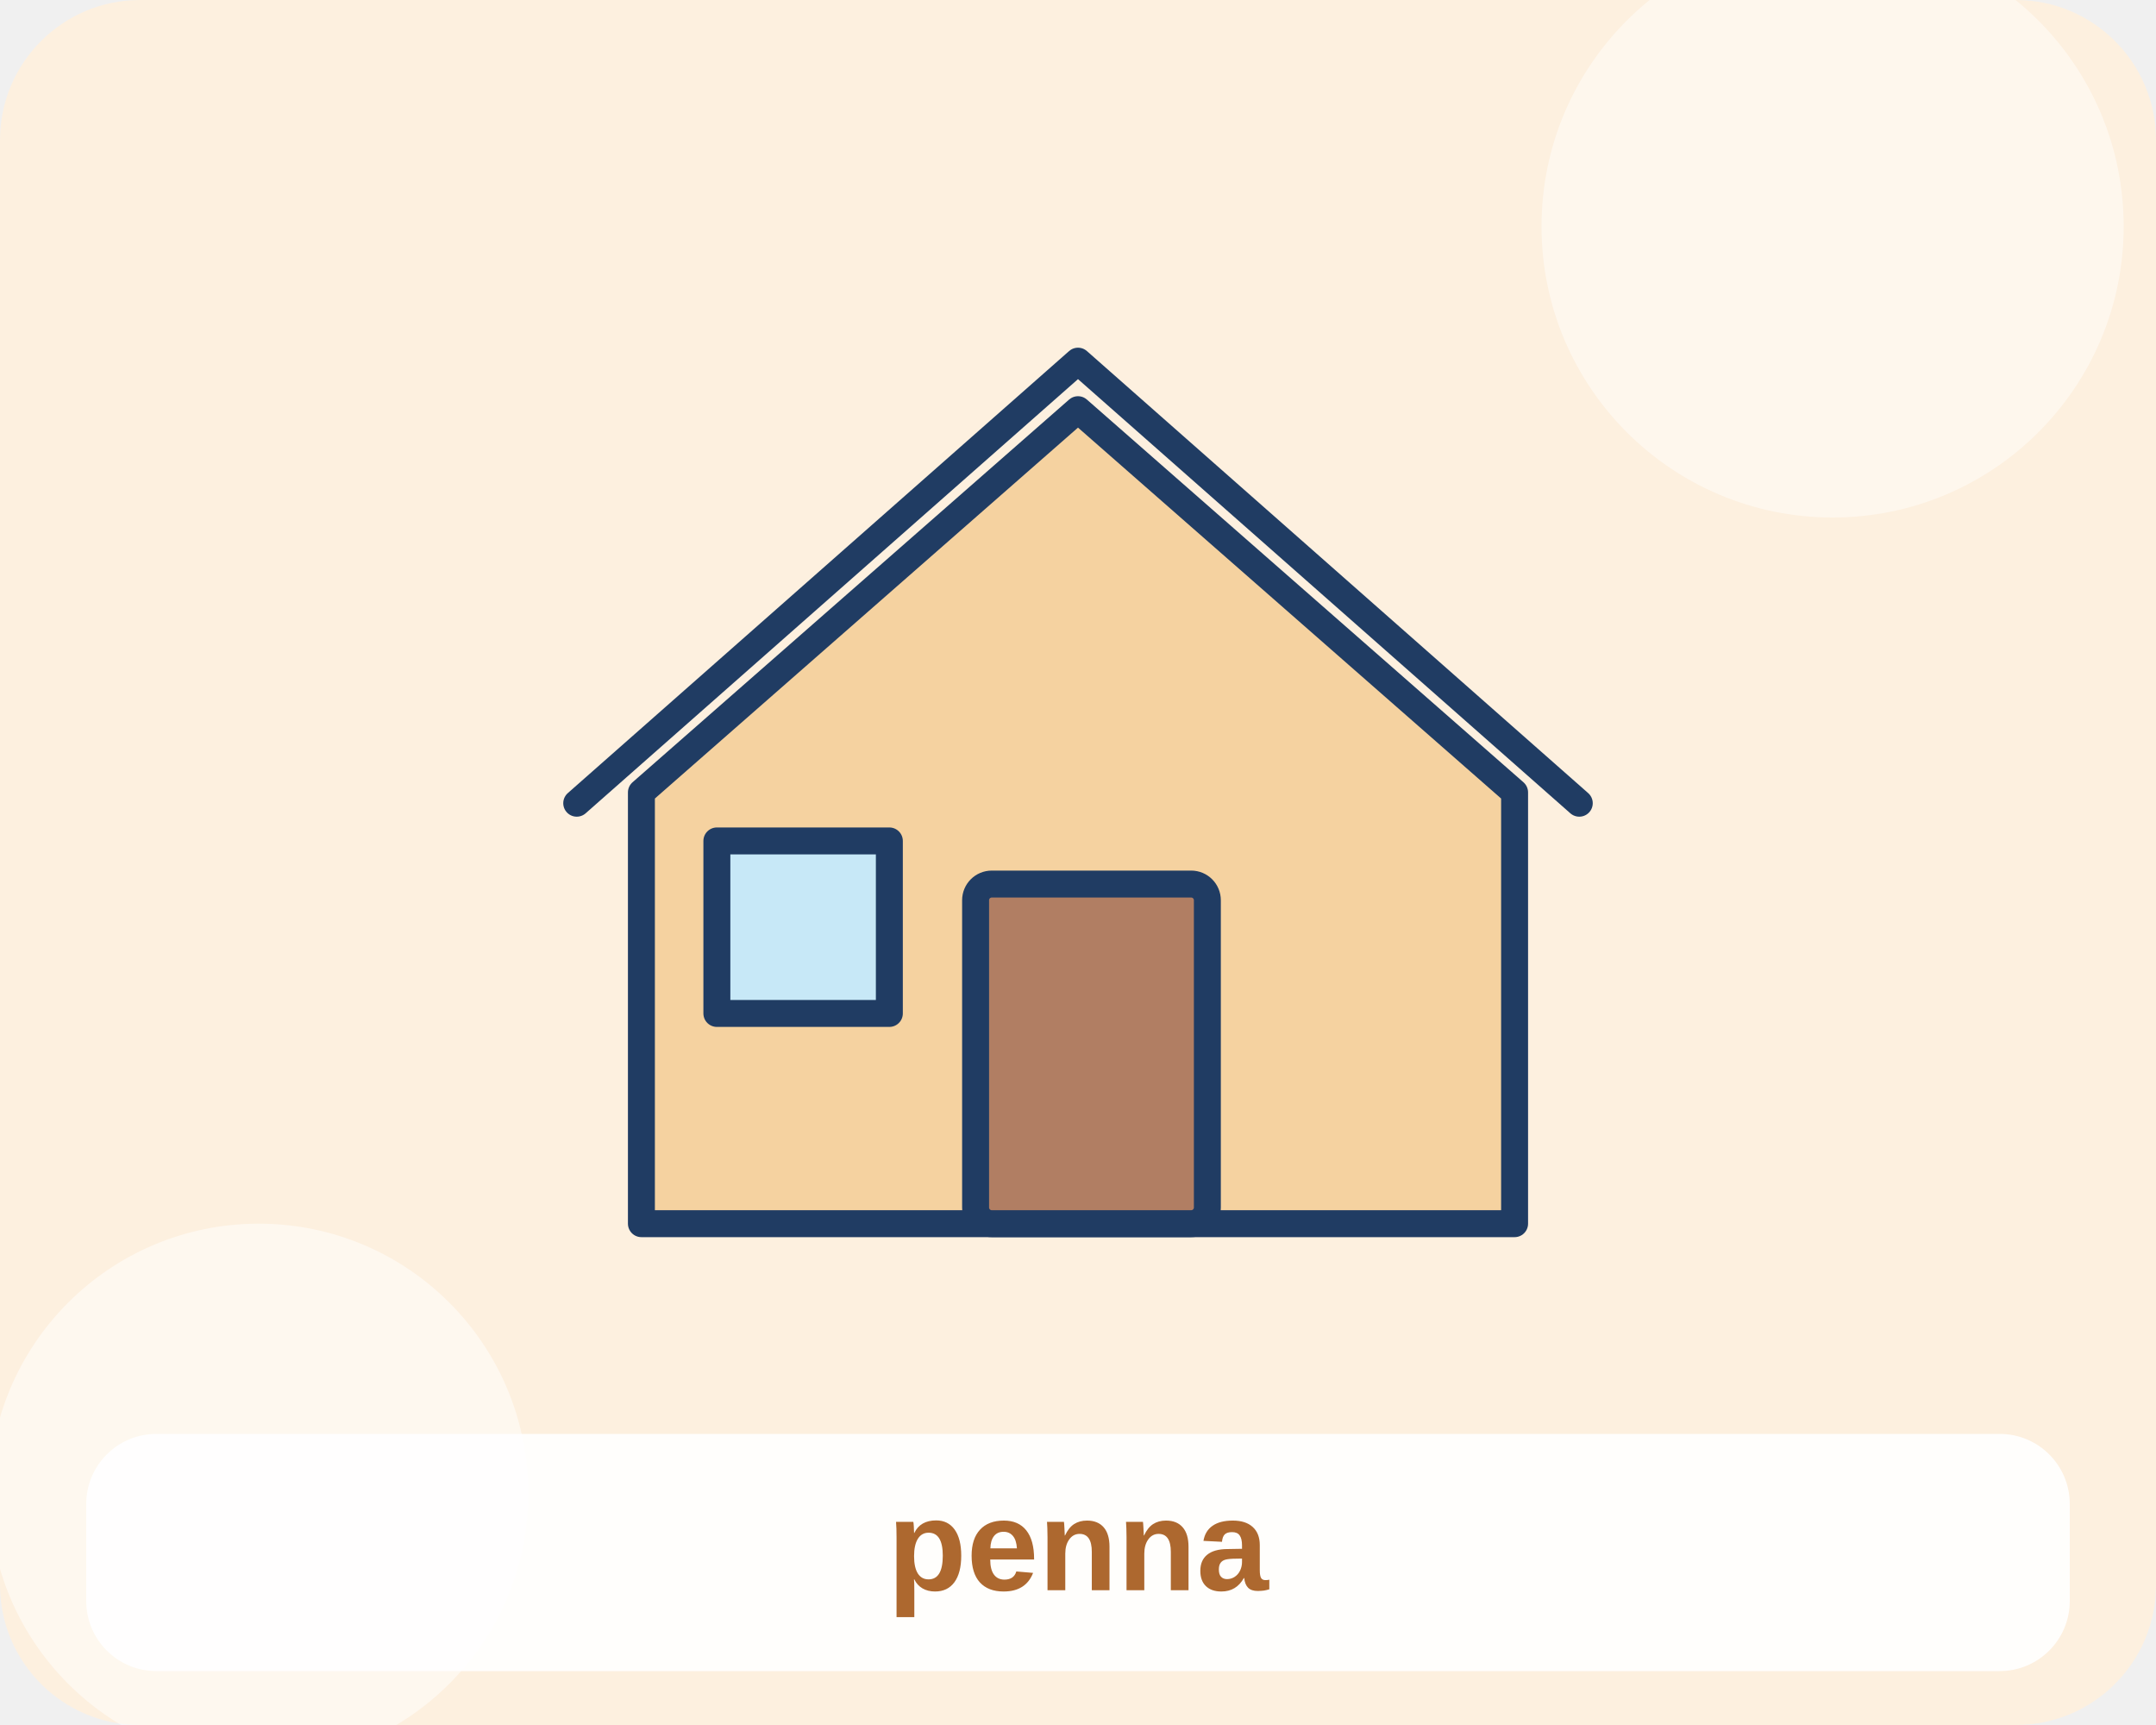
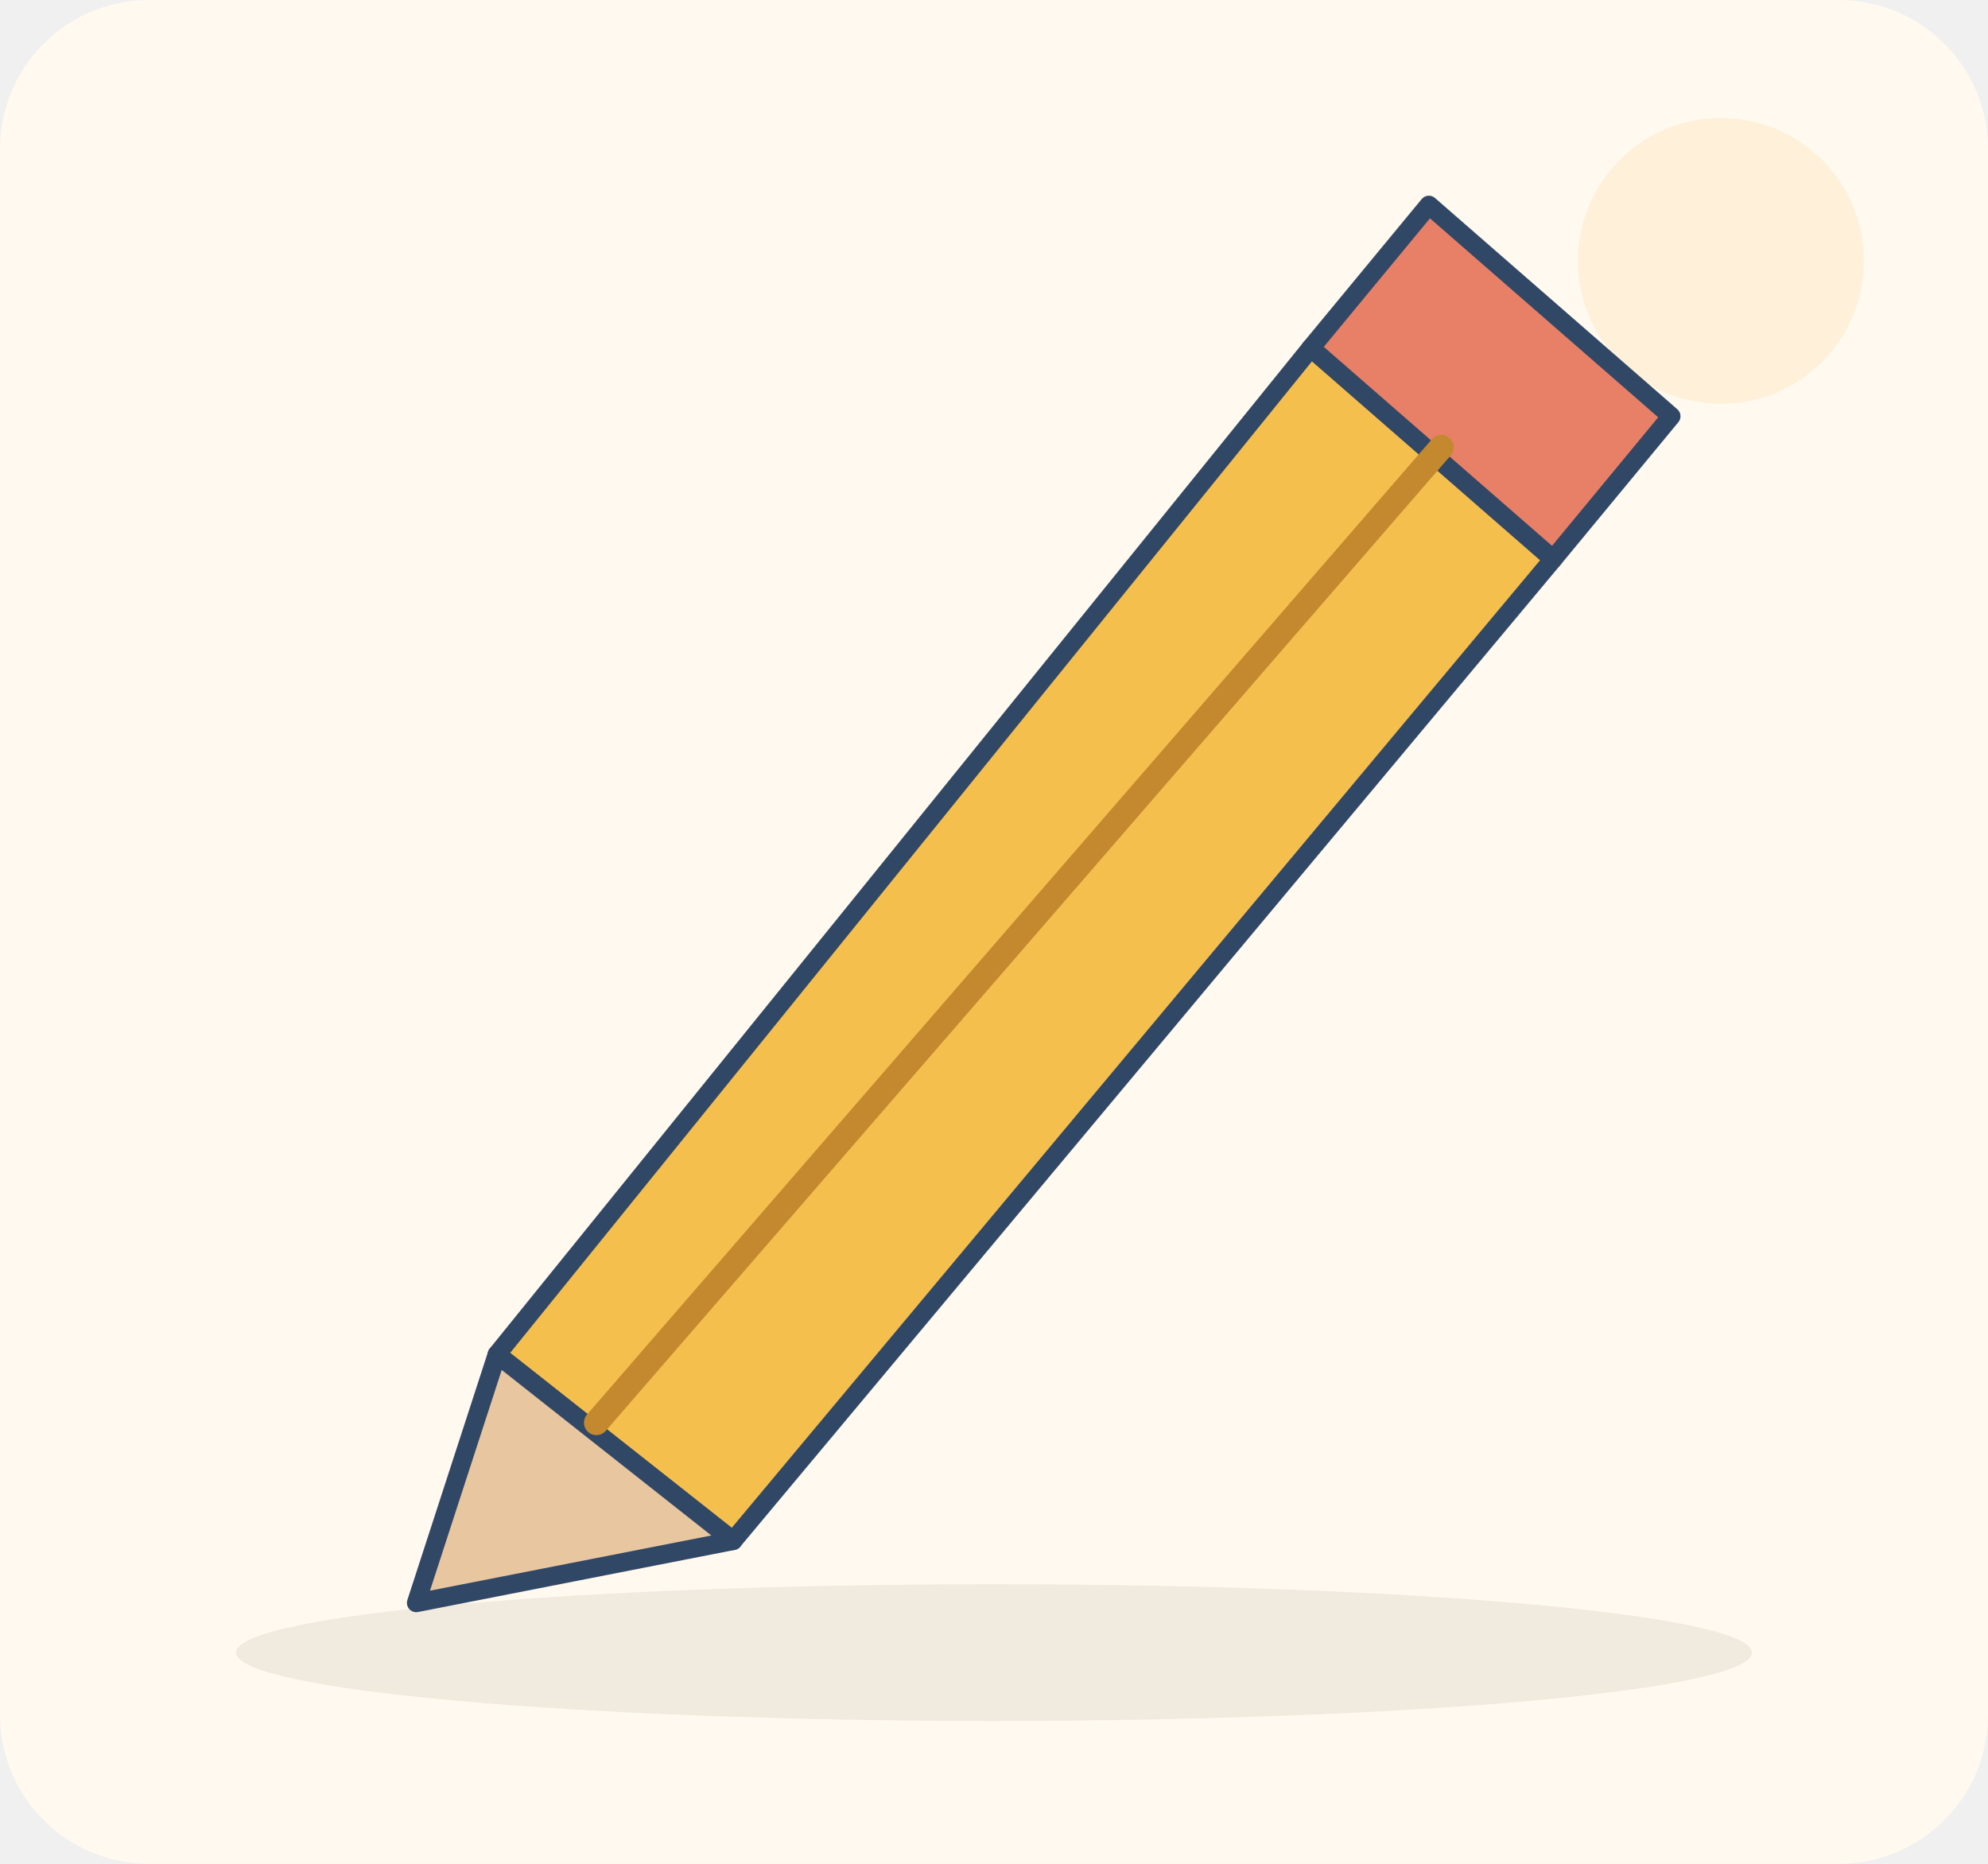
- <svg xmlns="http://www.w3.org/2000/svg" width="400" height="320" viewBox="0 0 400 320" role="img" aria-label="Illustration: penna">
-   <rect width="400" height="320" rx="26" fill="#fdf0df" />
-   <circle cx="340" cy="42" r="54" fill="#ffffff" opacity=".45" />
-   <circle cx="48" cy="277" r="50" fill="#ffffff" opacity=".5" />
-   <g transform="translate(38 1)">
-     <path d="M81 146 L162 75 L243 146 V226 H81Z" fill="#f5d2a0" stroke="#203c63" stroke-width="5" stroke-linecap="round" stroke-linejoin="round" />
-     <path d="M69 148 L162 66 L255 148" fill="none" stroke="#203c63" stroke-width="5" stroke-linecap="round" stroke-linejoin="round" />
-     <rect x="143" y="163" width="43" height="63" rx="3" fill="#b17e63" stroke="#203c63" stroke-width="5" stroke-linecap="round" stroke-linejoin="round" />
-     <rect x="95" y="155" width="32" height="32" fill="#c7e8f7" stroke="#203c63" stroke-width="5" stroke-linecap="round" stroke-linejoin="round" />
-   </g>
-   <rect x="16" y="266" width="368" height="44" rx="13" fill="#ffffff" opacity=".92" />
-   <text x="200" y="295" font-size="24" text-anchor="middle" font-family="Arial, sans-serif" font-weight="bold" fill="#ad682f">penna</text>
+ <svg xmlns="http://www.w3.org/2000/svg" width="320" height="300" viewBox="0 0 320 300">
+   <rect width="320" height="300" rx="24" fill="#fff9ef" />
+   <circle cx="277" cy="42" r="23" fill="#fff0d9" />
+   <ellipse cx="160" cy="266" rx="122" ry="11" fill="#e6dfd4" opacity=".6" />
+   <path d="M80 218 L211 56 L250 90 L118 248 Z" fill="#f5bf4e" stroke="#314766" stroke-width="3" stroke-linejoin="round" />
+   <path d="M80 218 L118 248 L67 258 Z" fill="#e8c6a0" stroke="#314766" stroke-width="3" stroke-linejoin="round" />
+   <path d="M211 56 L230 33 L269 67 L250 90 Z" fill="#e88067" stroke="#314766" stroke-width="3" stroke-linejoin="round" />
+   <path d="M96 229 L232 72" stroke="#c4892f" stroke-width="4" stroke-linecap="round" />
</svg>
